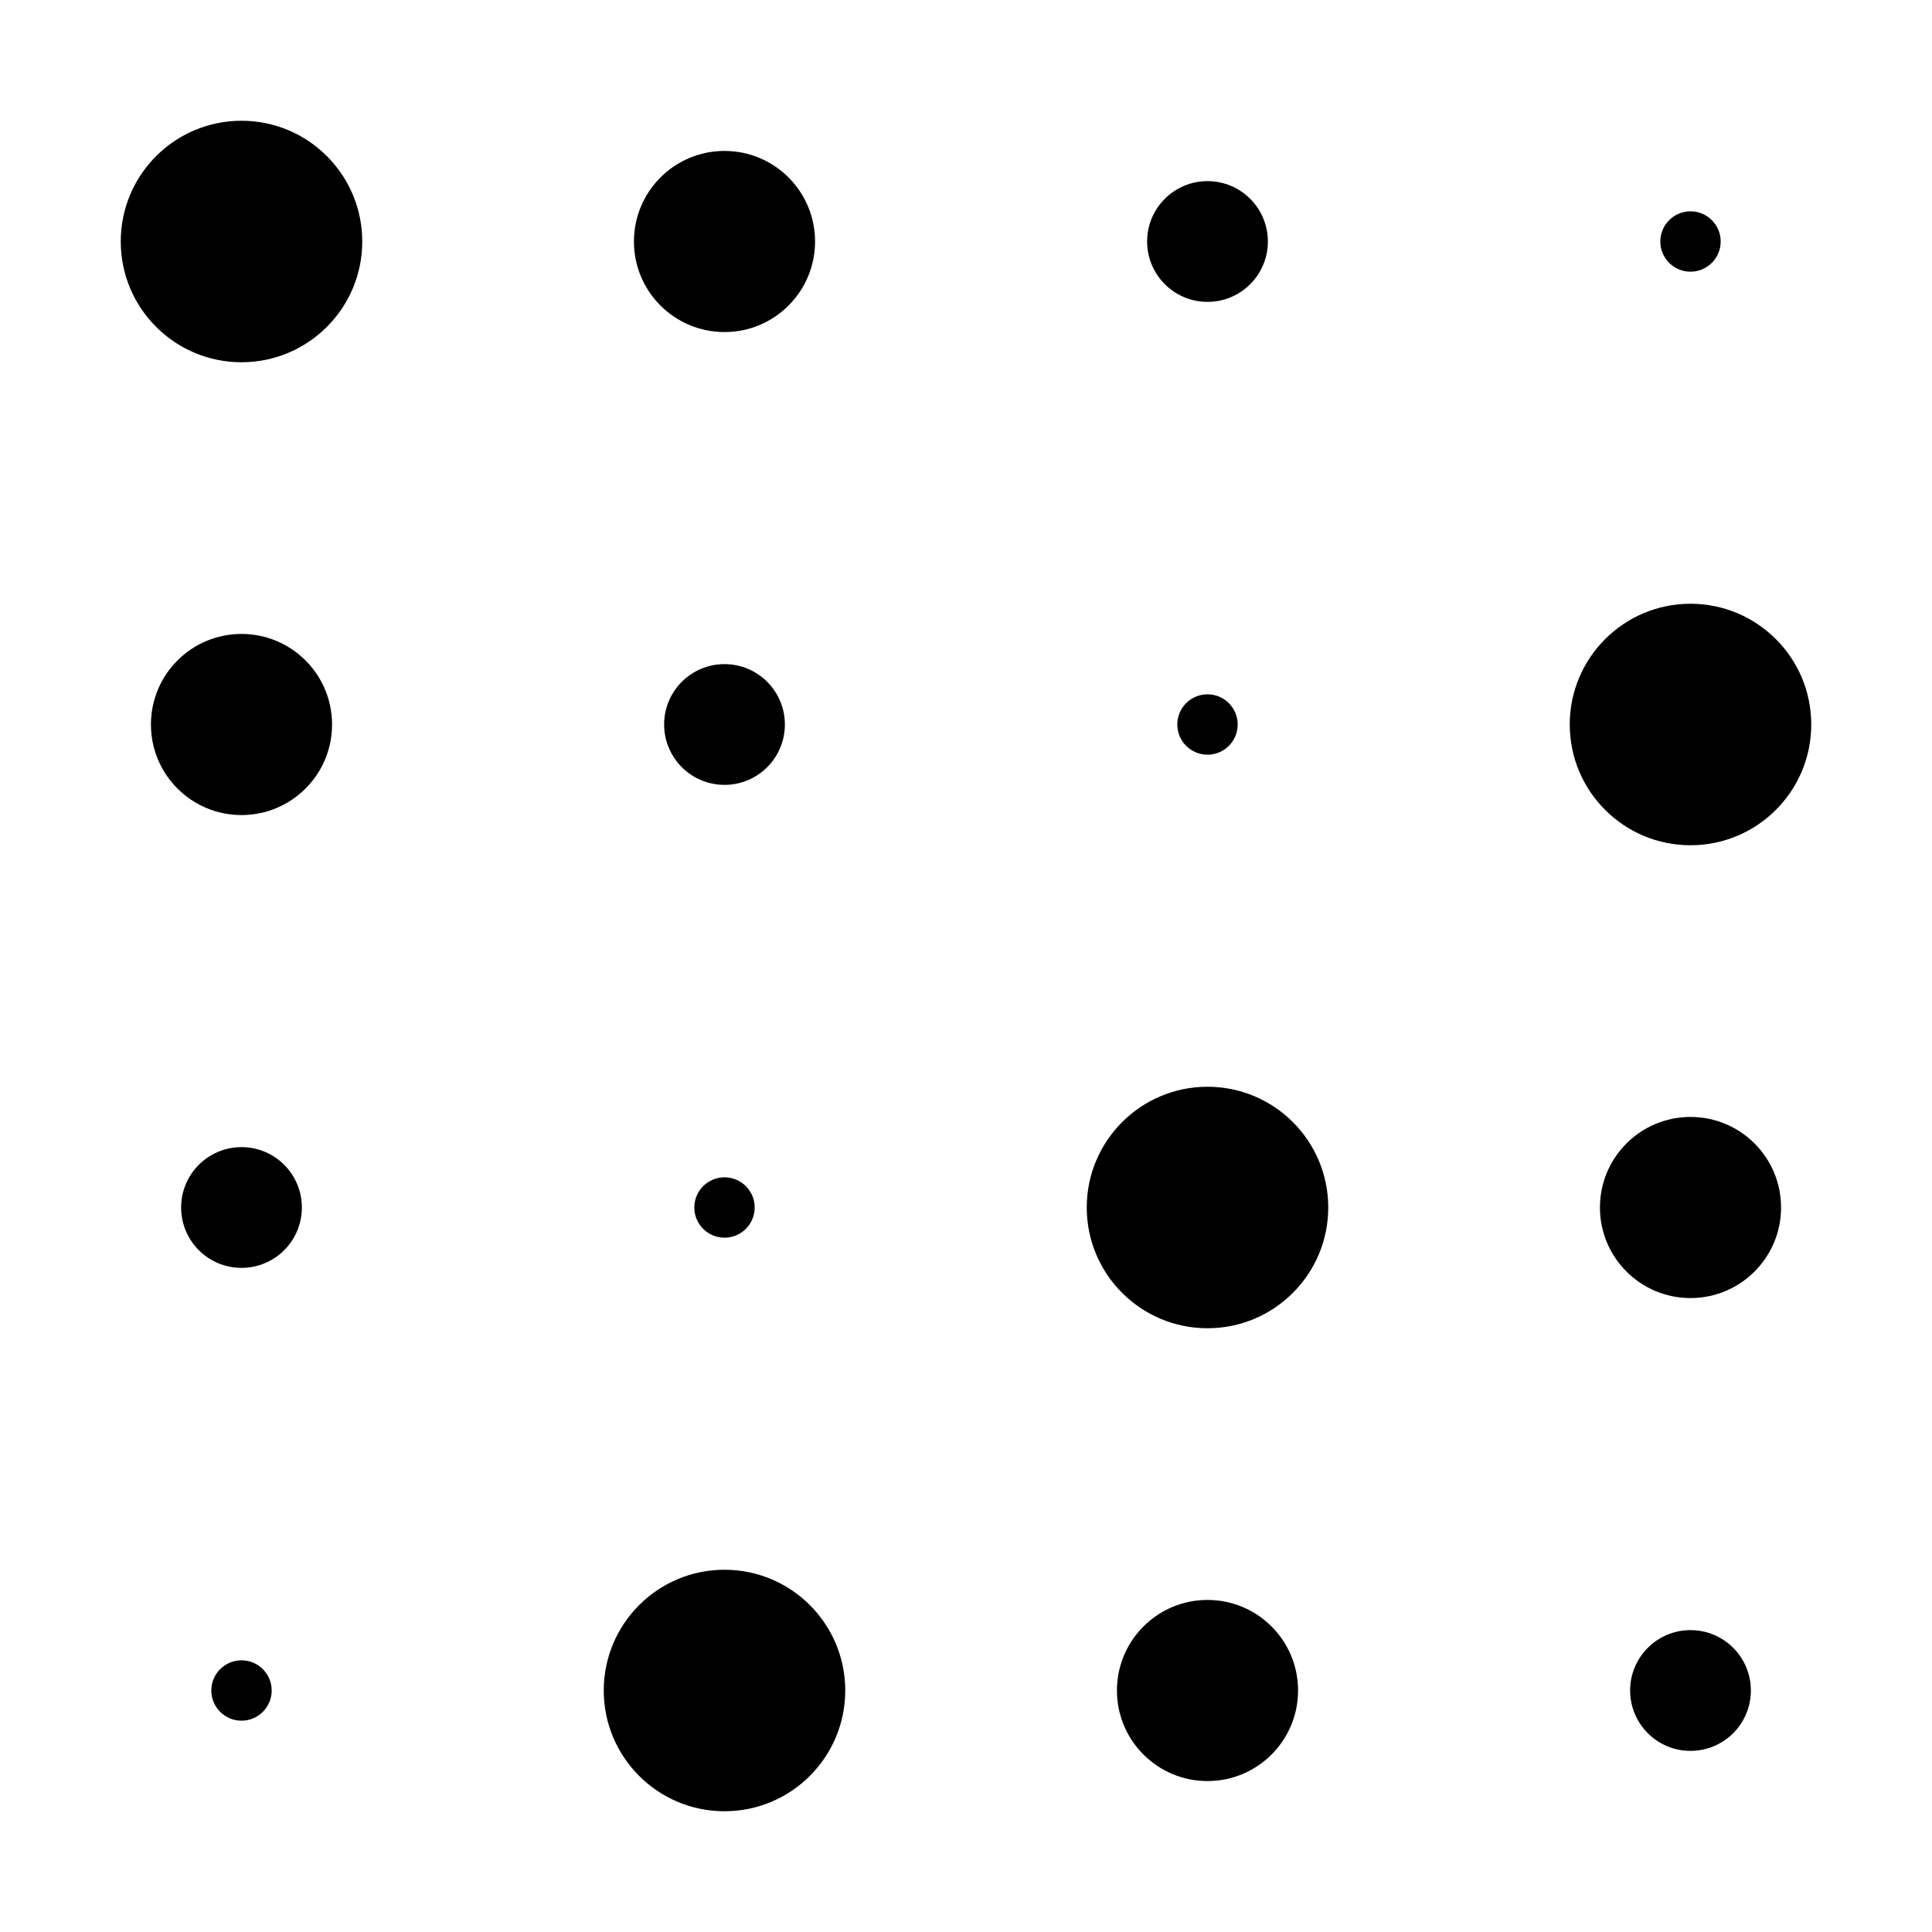
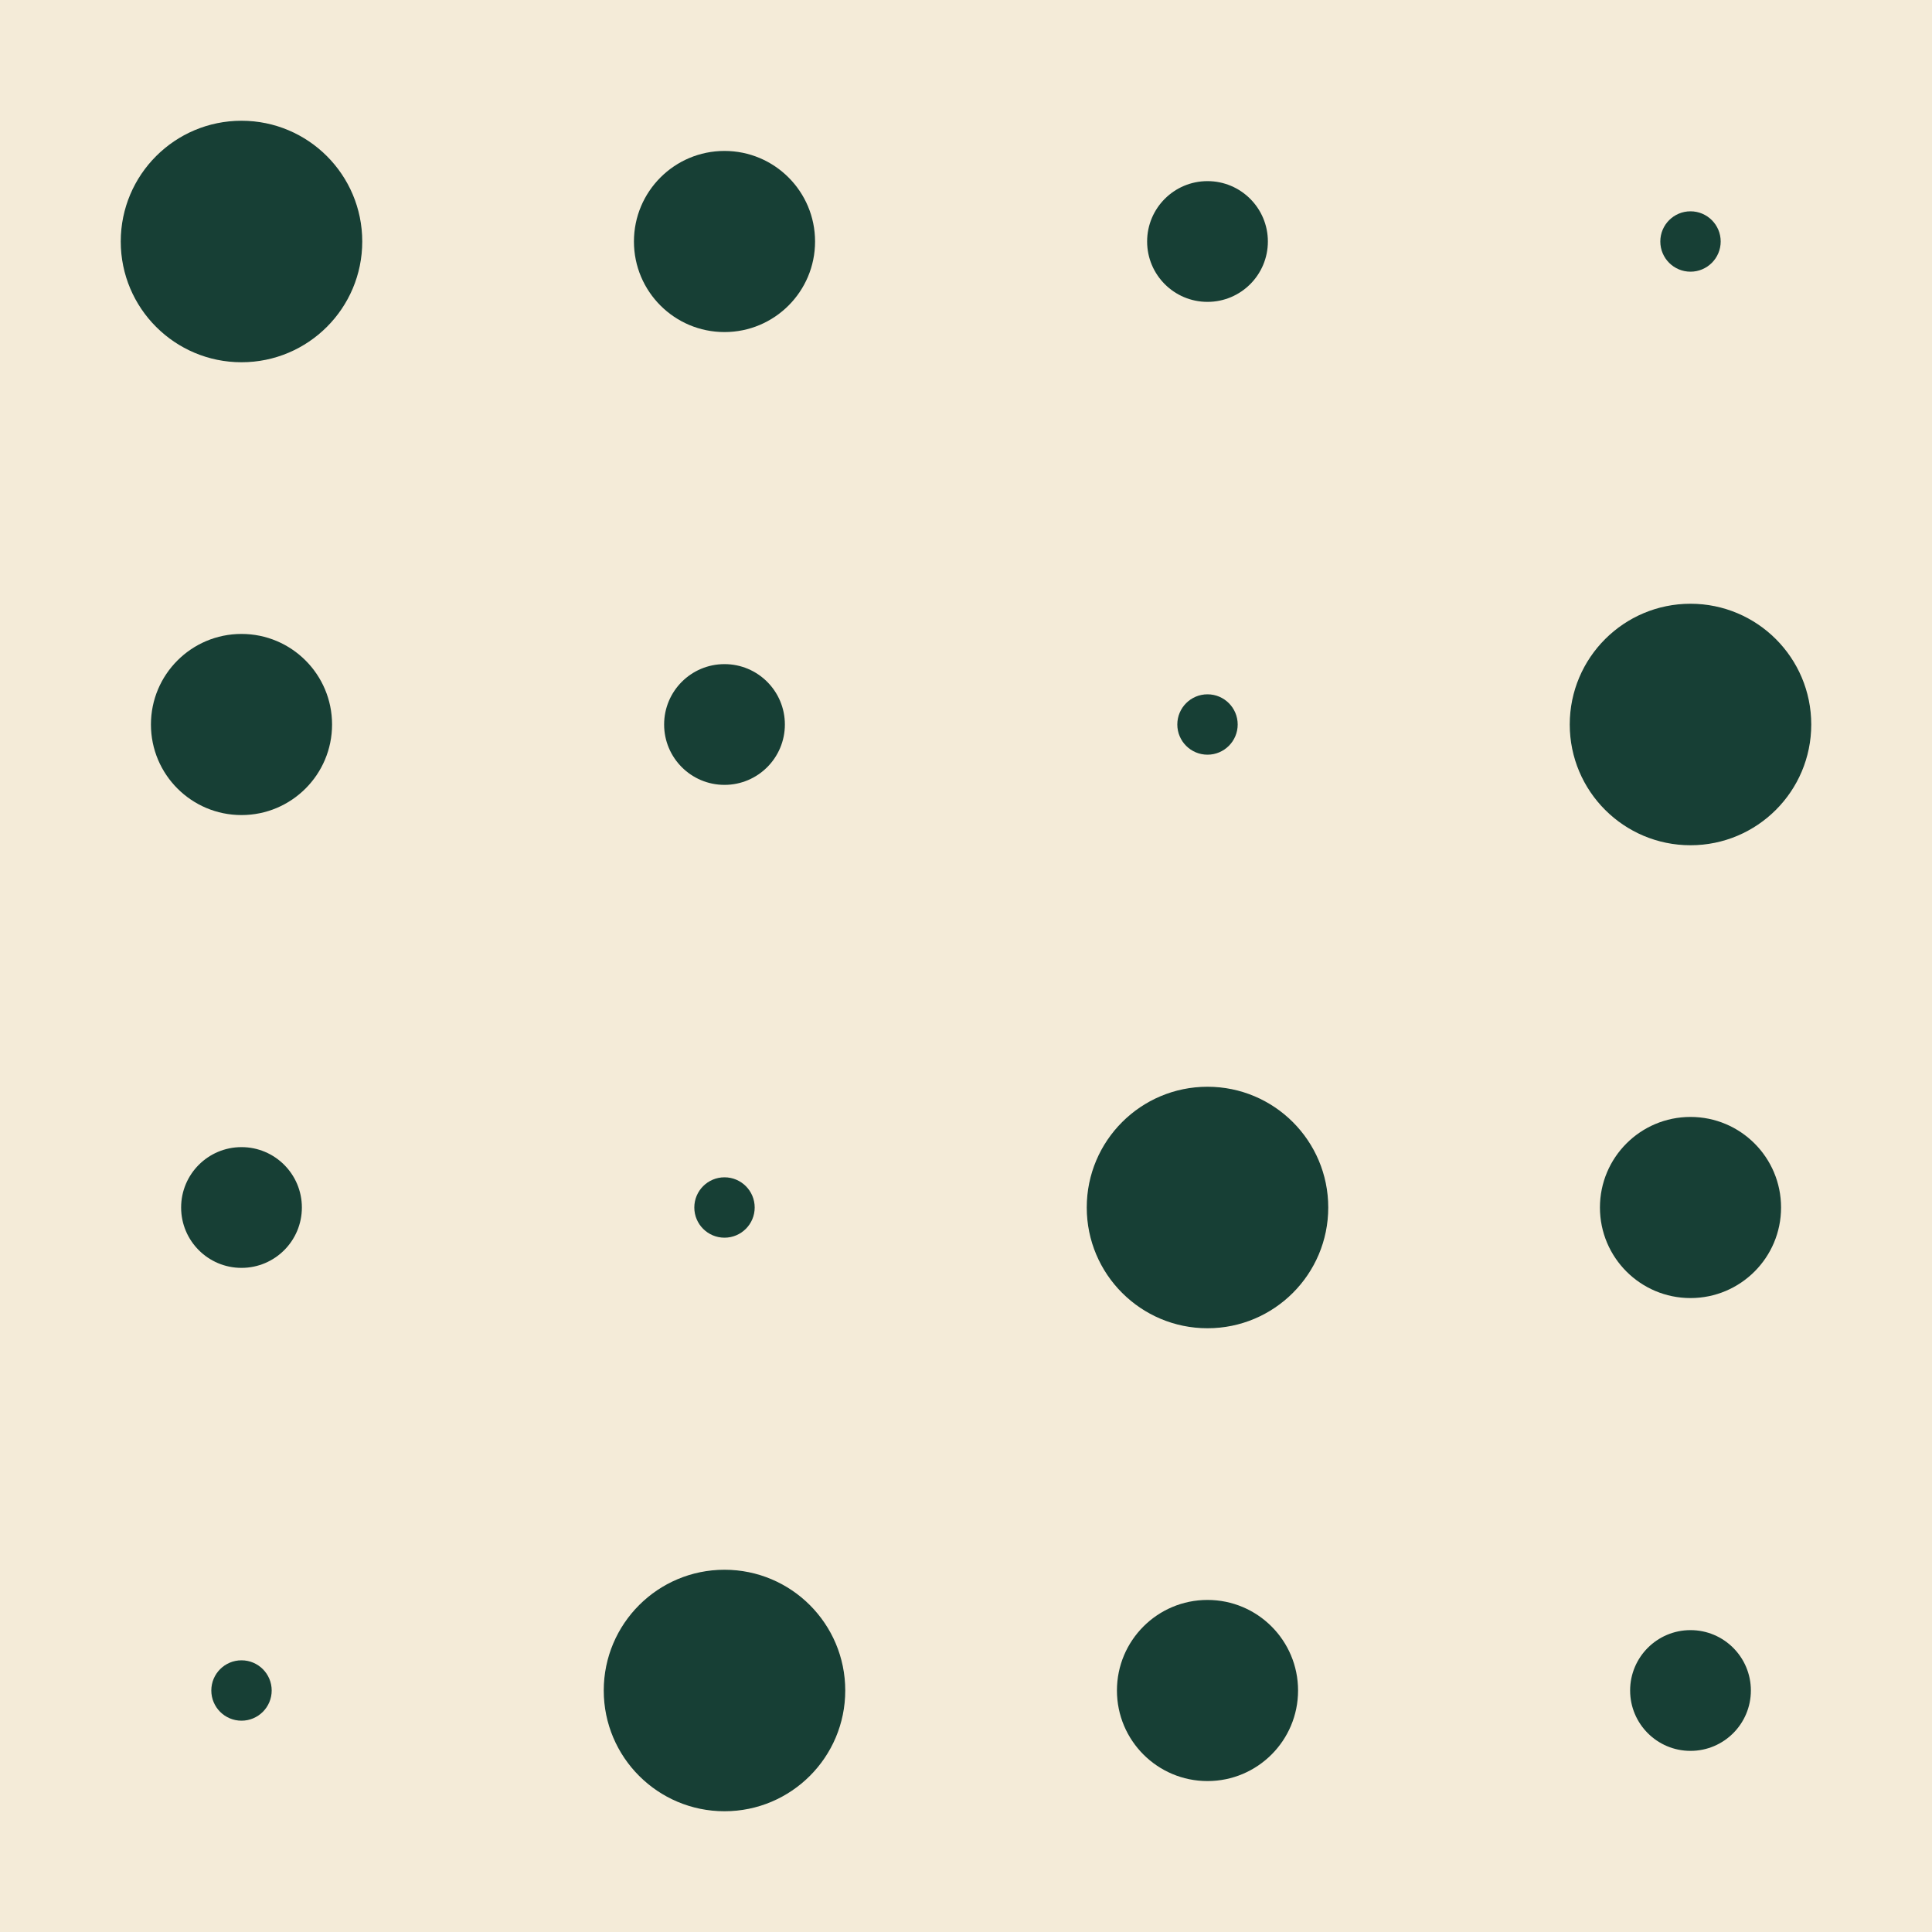
<svg xmlns="http://www.w3.org/2000/svg" width="32" height="32" viewBox="0 0 32 32">
-   <rect width="32" height="32" fill="#fff" />
-   <circle cx="4" cy="4" r="2" fill="#000" />
-   <circle cx="12" cy="4" r="1.5" fill="#000" />
-   <circle cx="20" cy="4" r="1" fill="#000" />
-   <circle cx="28" cy="4" r="0.5" fill="#000" />
-   <circle cx="4" cy="12" r="1.5" fill="#000" />
-   <circle cx="12" cy="12" r="1" fill="#000" />
-   <circle cx="20" cy="12" r="0.5" fill="#000" />
-   <circle cx="28" cy="12" r="2" fill="#000" />
-   <circle cx="4" cy="20" r="1" fill="#000" />
-   <circle cx="12" cy="20" r="0.5" fill="#000" />
-   <circle cx="20" cy="20" r="2" fill="#000" />
-   <circle cx="28" cy="20" r="1.5" fill="#000" />
-   <circle cx="4" cy="28" r="0.5" fill="#000" />
-   <circle cx="12" cy="28" r="2" fill="#000" />
-   <circle cx="20" cy="28" r="1.5" fill="#000" />
-   <circle cx="28" cy="28" r="1" fill="#000" />
+   <rect width="32" height="32" fill="#F4EBD8" />
+   <circle cx="4" cy="4" r="2" fill="#173F35" />
+   <circle cx="12" cy="4" r="1.5" fill="#173F35" />
+   <circle cx="20" cy="4" r="1" fill="#173F35" />
+   <circle cx="28" cy="4" r="0.5" fill="#173F35" />
+   <circle cx="4" cy="12" r="1.5" fill="#173F35" />
+   <circle cx="12" cy="12" r="1" fill="#173F35" />
+   <circle cx="20" cy="12" r="0.5" fill="#173F35" />
+   <circle cx="28" cy="12" r="2" fill="#173F35" />
+   <circle cx="4" cy="20" r="1" fill="#173F35" />
+   <circle cx="12" cy="20" r="0.5" fill="#173F35" />
+   <circle cx="20" cy="20" r="2" fill="#173F35" />
+   <circle cx="28" cy="20" r="1.5" fill="#173F35" />
+   <circle cx="4" cy="28" r="0.5" fill="#173F35" />
+   <circle cx="12" cy="28" r="2" fill="#173F35" />
+   <circle cx="20" cy="28" r="1.5" fill="#173F35" />
+   <circle cx="28" cy="28" r="1" fill="#173F35" />
</svg>
